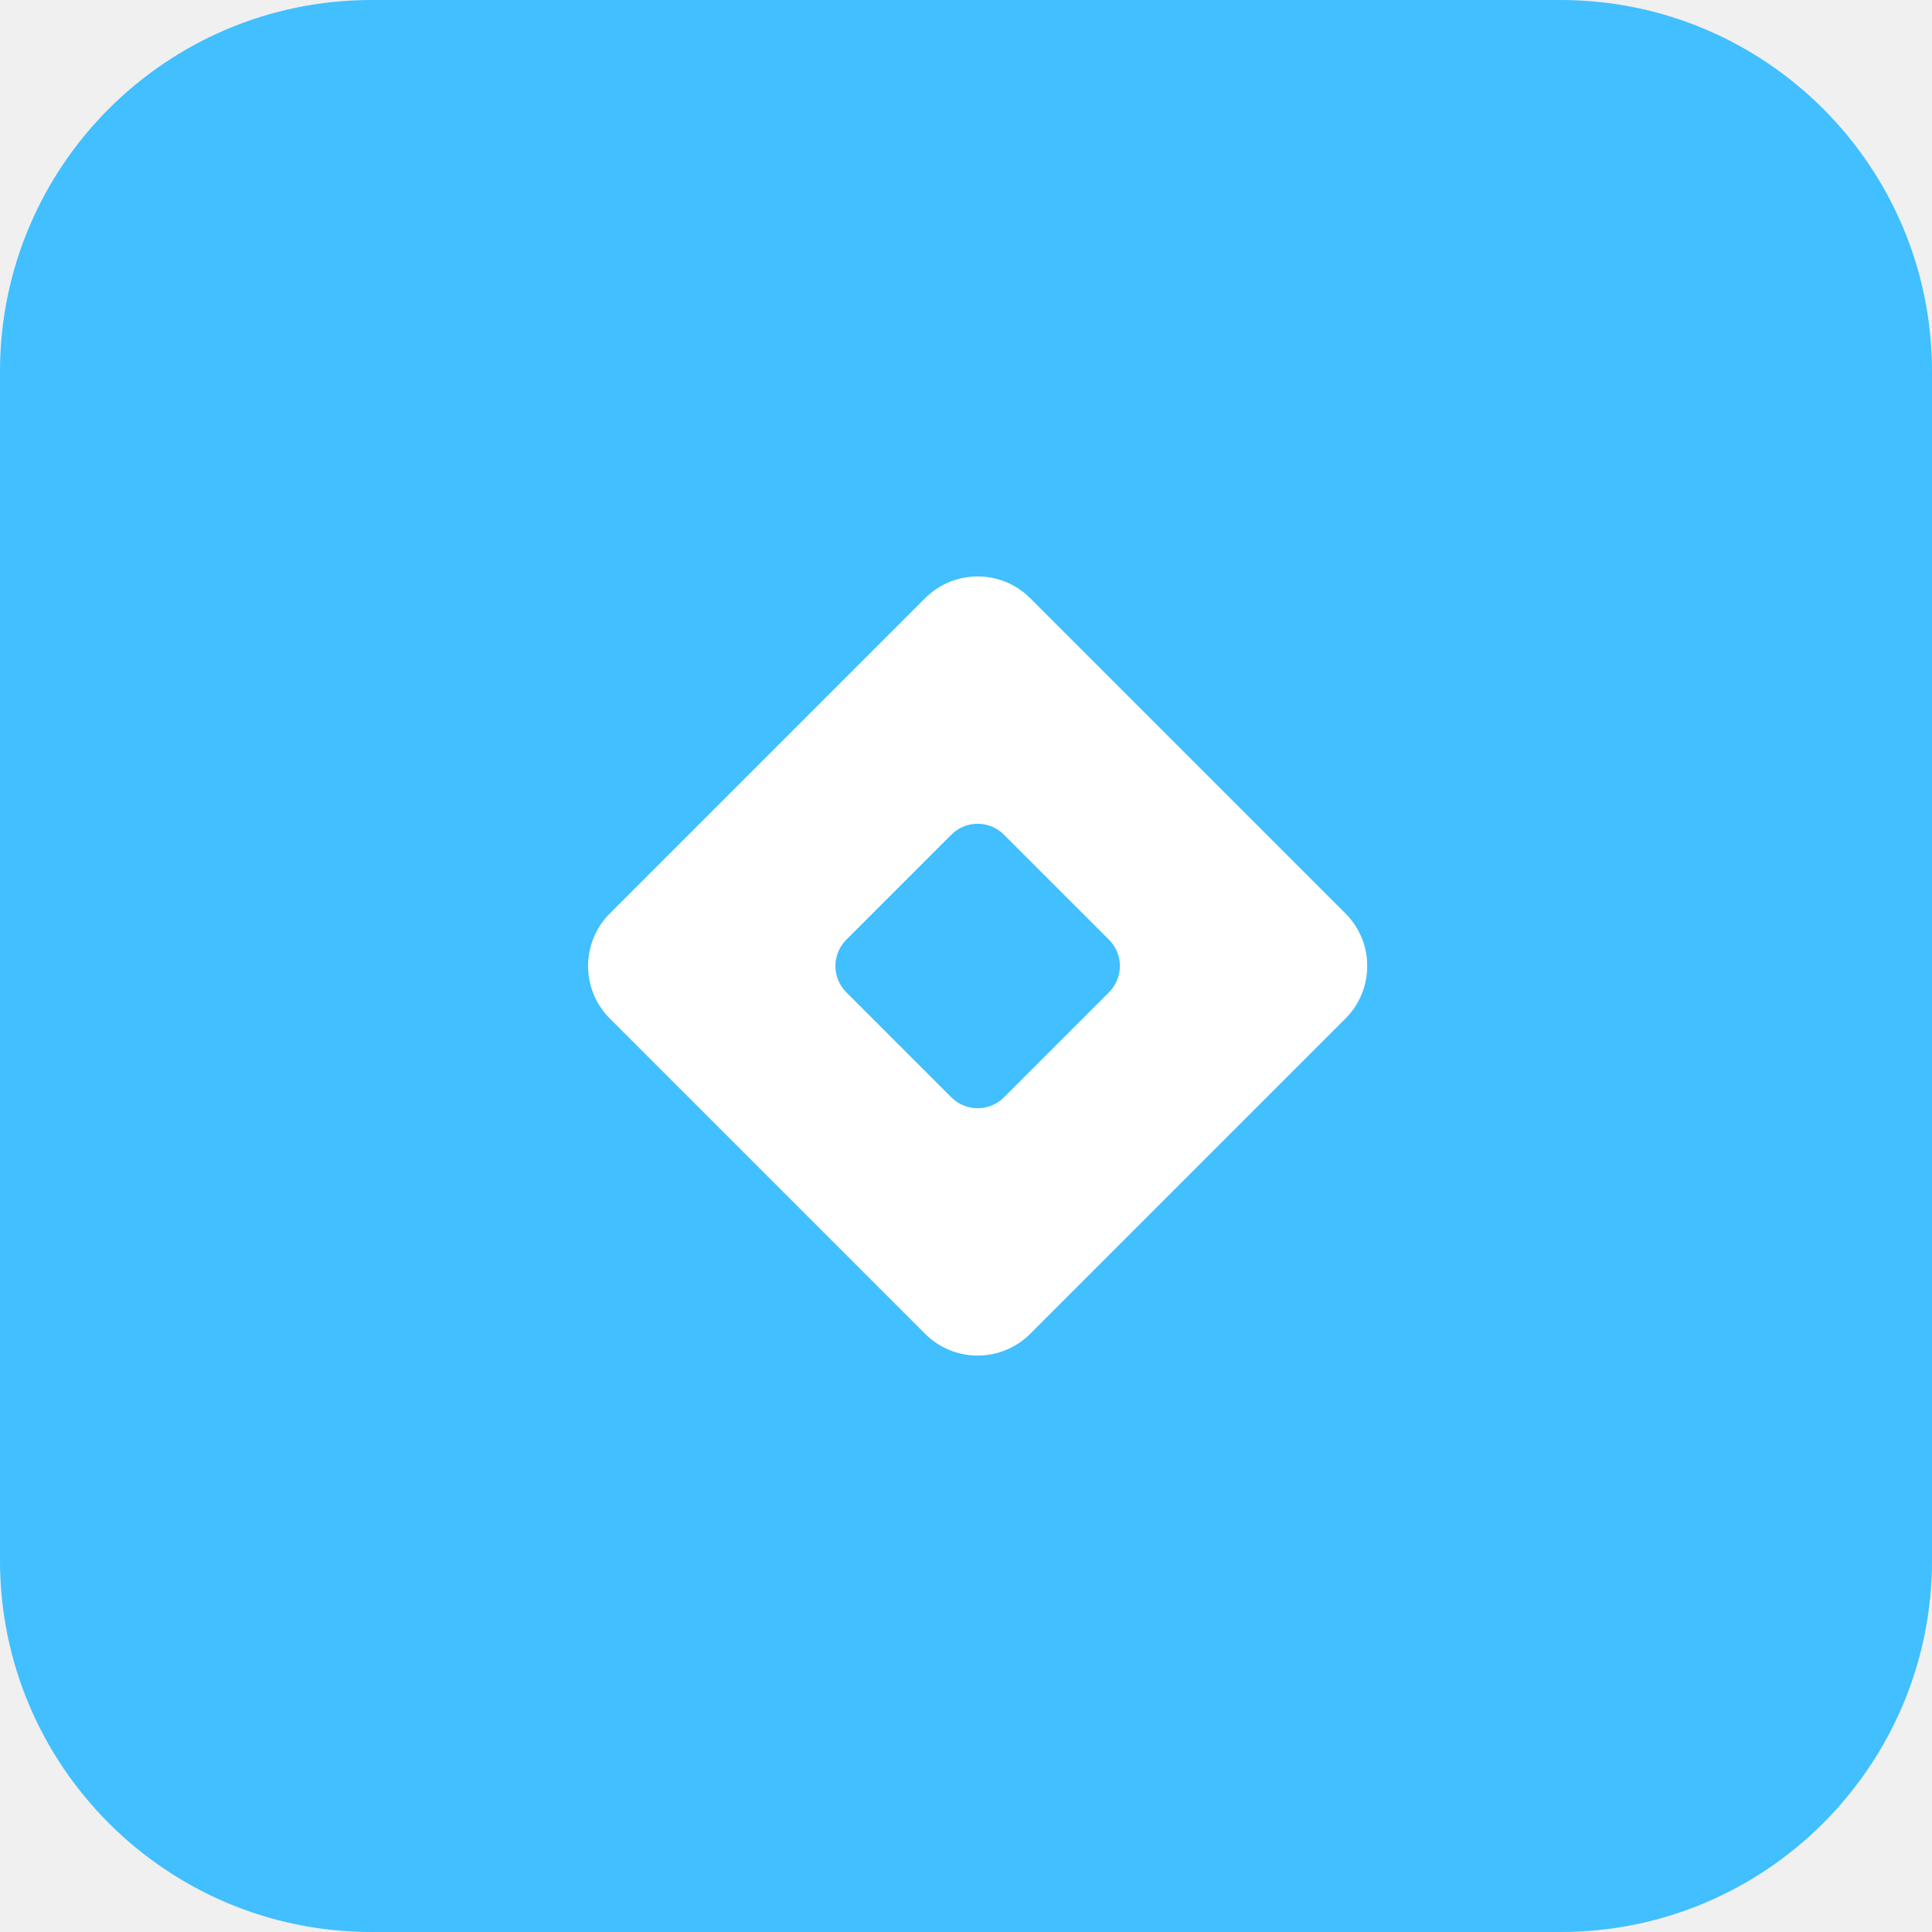
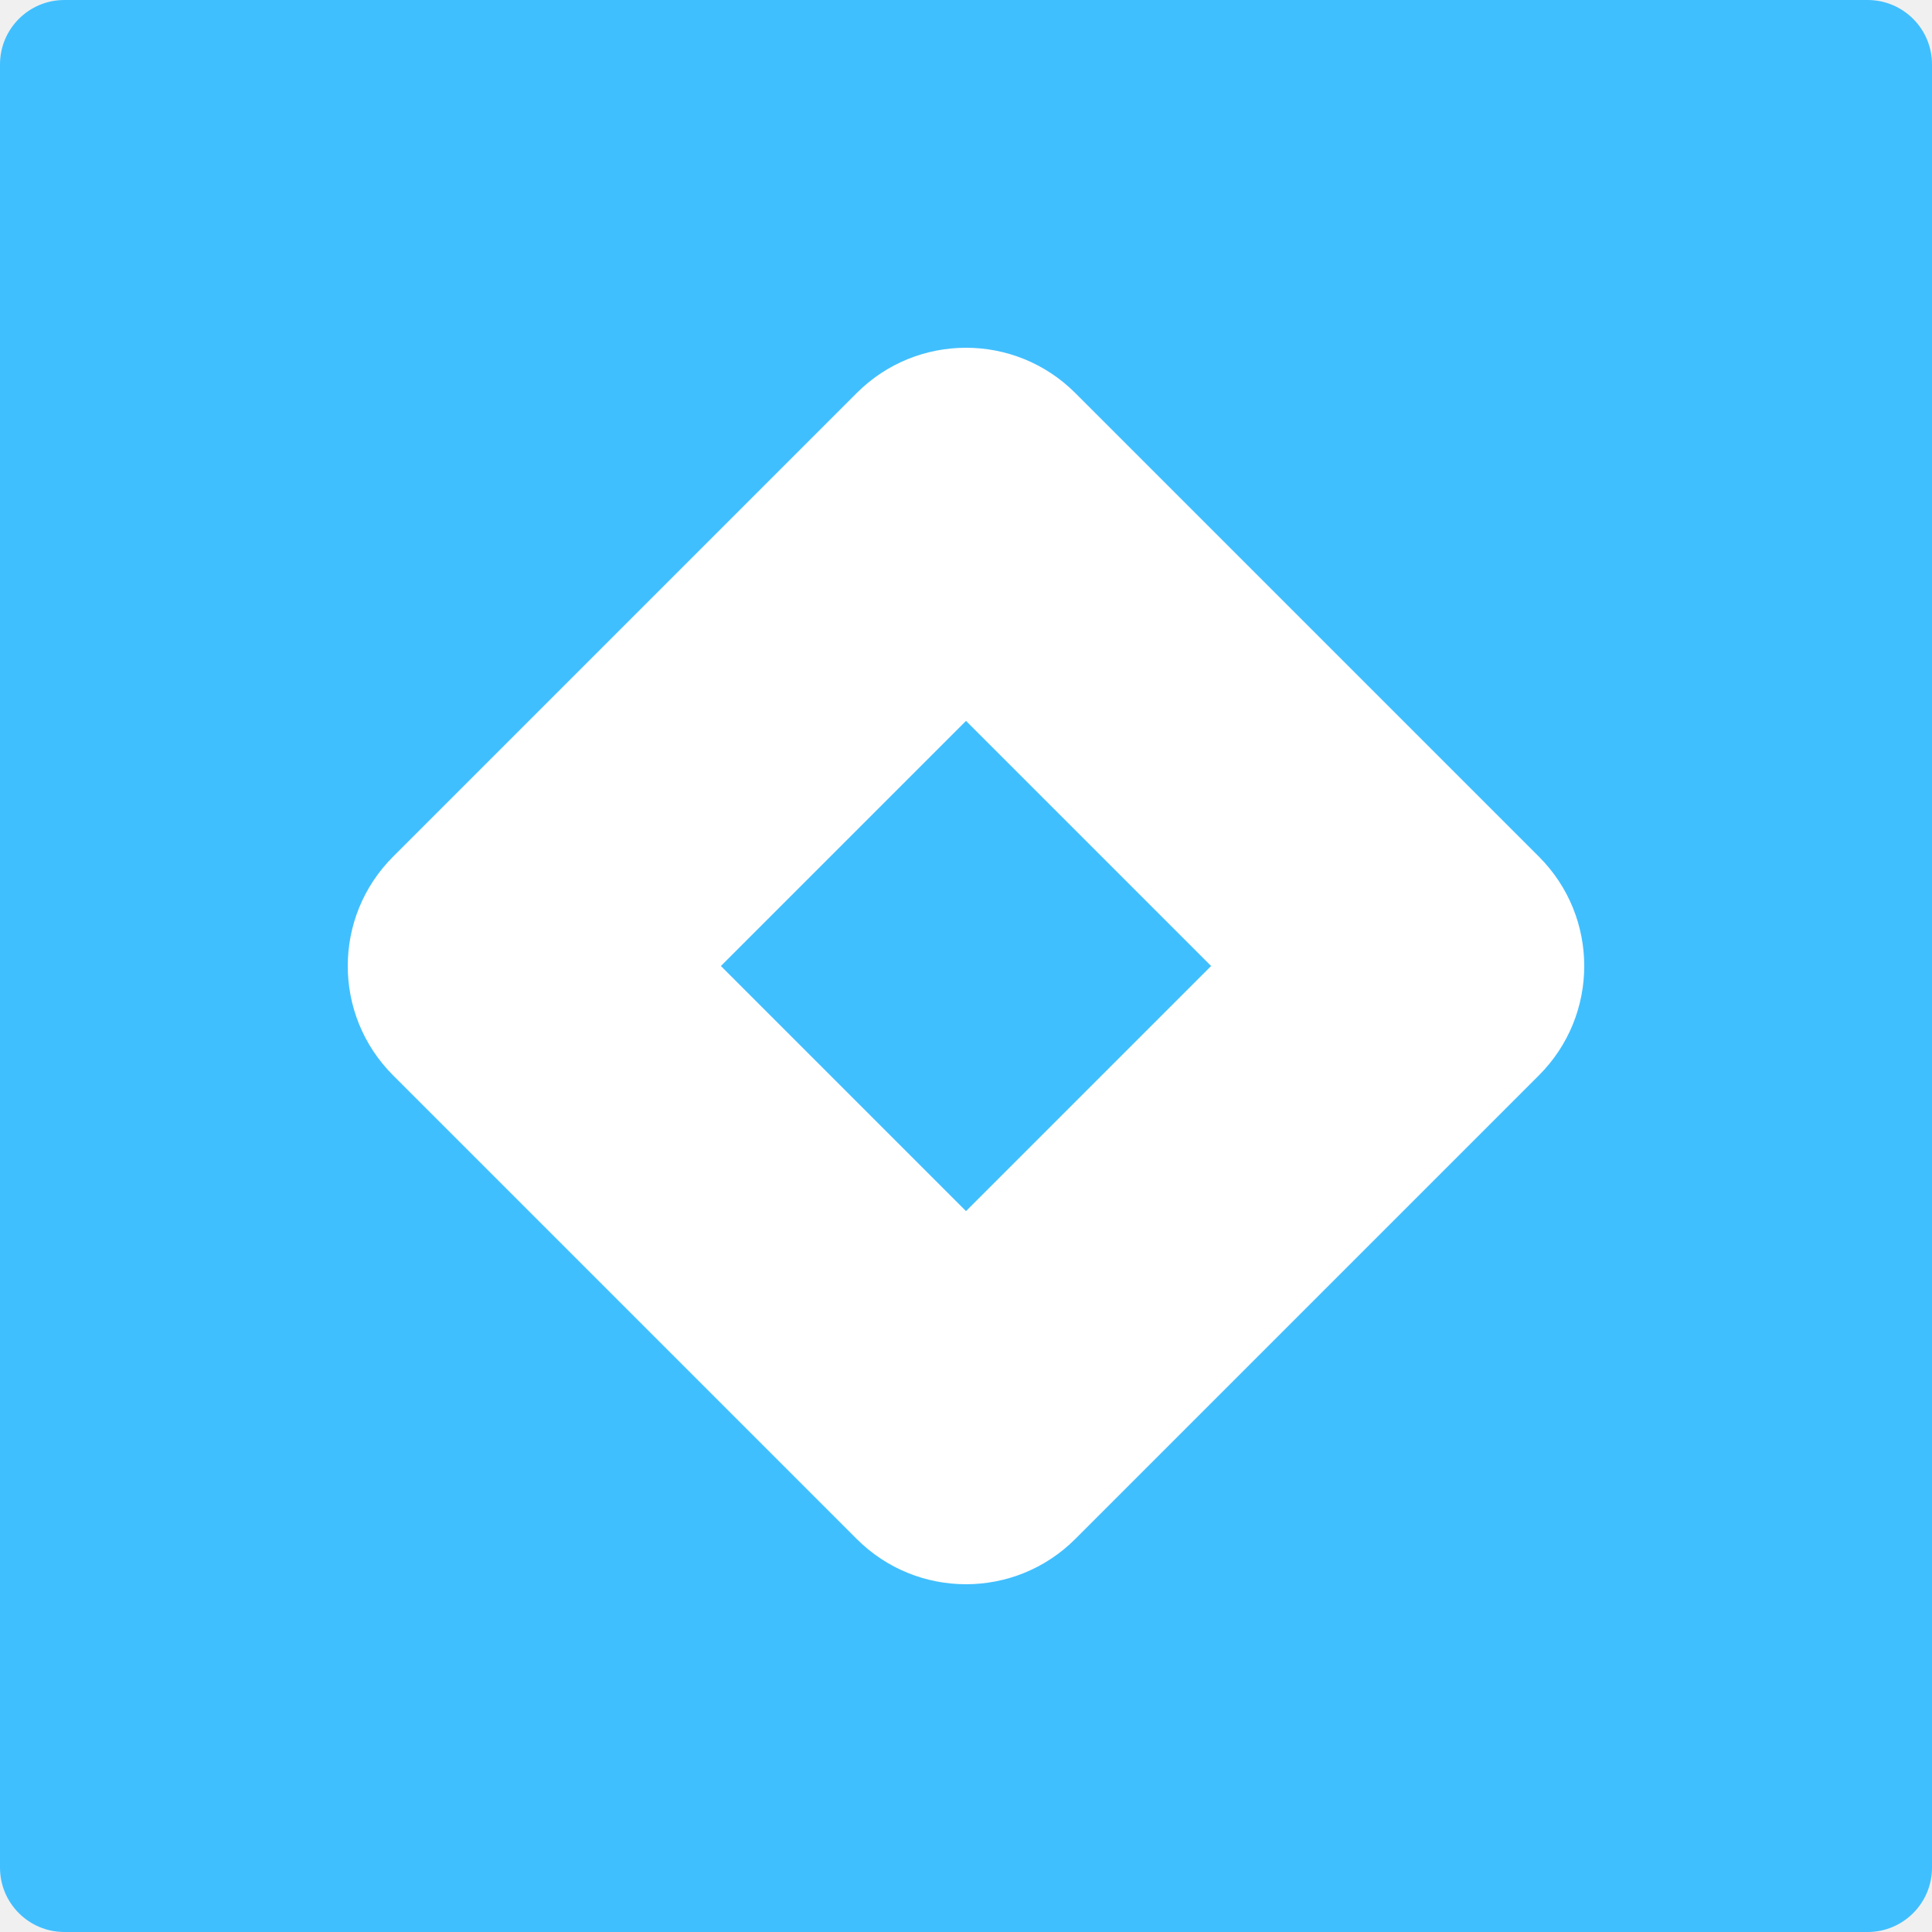
- <svg xmlns="http://www.w3.org/2000/svg" width="52" height="52" viewBox="0 0 52 52" fill="none">
-   <rect width="52" height="52" rx="10" fill="#41BFFF" />
-   <rect x="15" y="26" width="16" height="16" rx="2" transform="rotate(-45 15 26)" fill="white" />
-   <rect x="22.071" y="26" width="6" height="6" rx="1" transform="rotate(-45 22.0711 26)" fill="#41BFFF" />
+ <svg xmlns="http://www.w3.org/2000/svg" width="150" height="150" viewBox="0 0 150 150" fill="none">
+   <rect width="150" height="150" rx="5" fill="#40BFFF" />
+   <path fill-rule="evenodd" clip-rule="evenodd" d="M119.485 66.515C124.172 71.201 124.172 78.799 119.485 83.485L83.485 119.485C78.799 124.172 71.201 124.172 66.515 119.485L30.515 83.485C25.828 78.799 25.828 71.201 30.515 66.515L66.515 30.515C71.201 25.828 78.799 25.828 83.485 30.515L119.485 66.515ZM75 55.971L55.971 75L75 94.029L94.029 75L75 55.971Z" fill="white" />
</svg>
